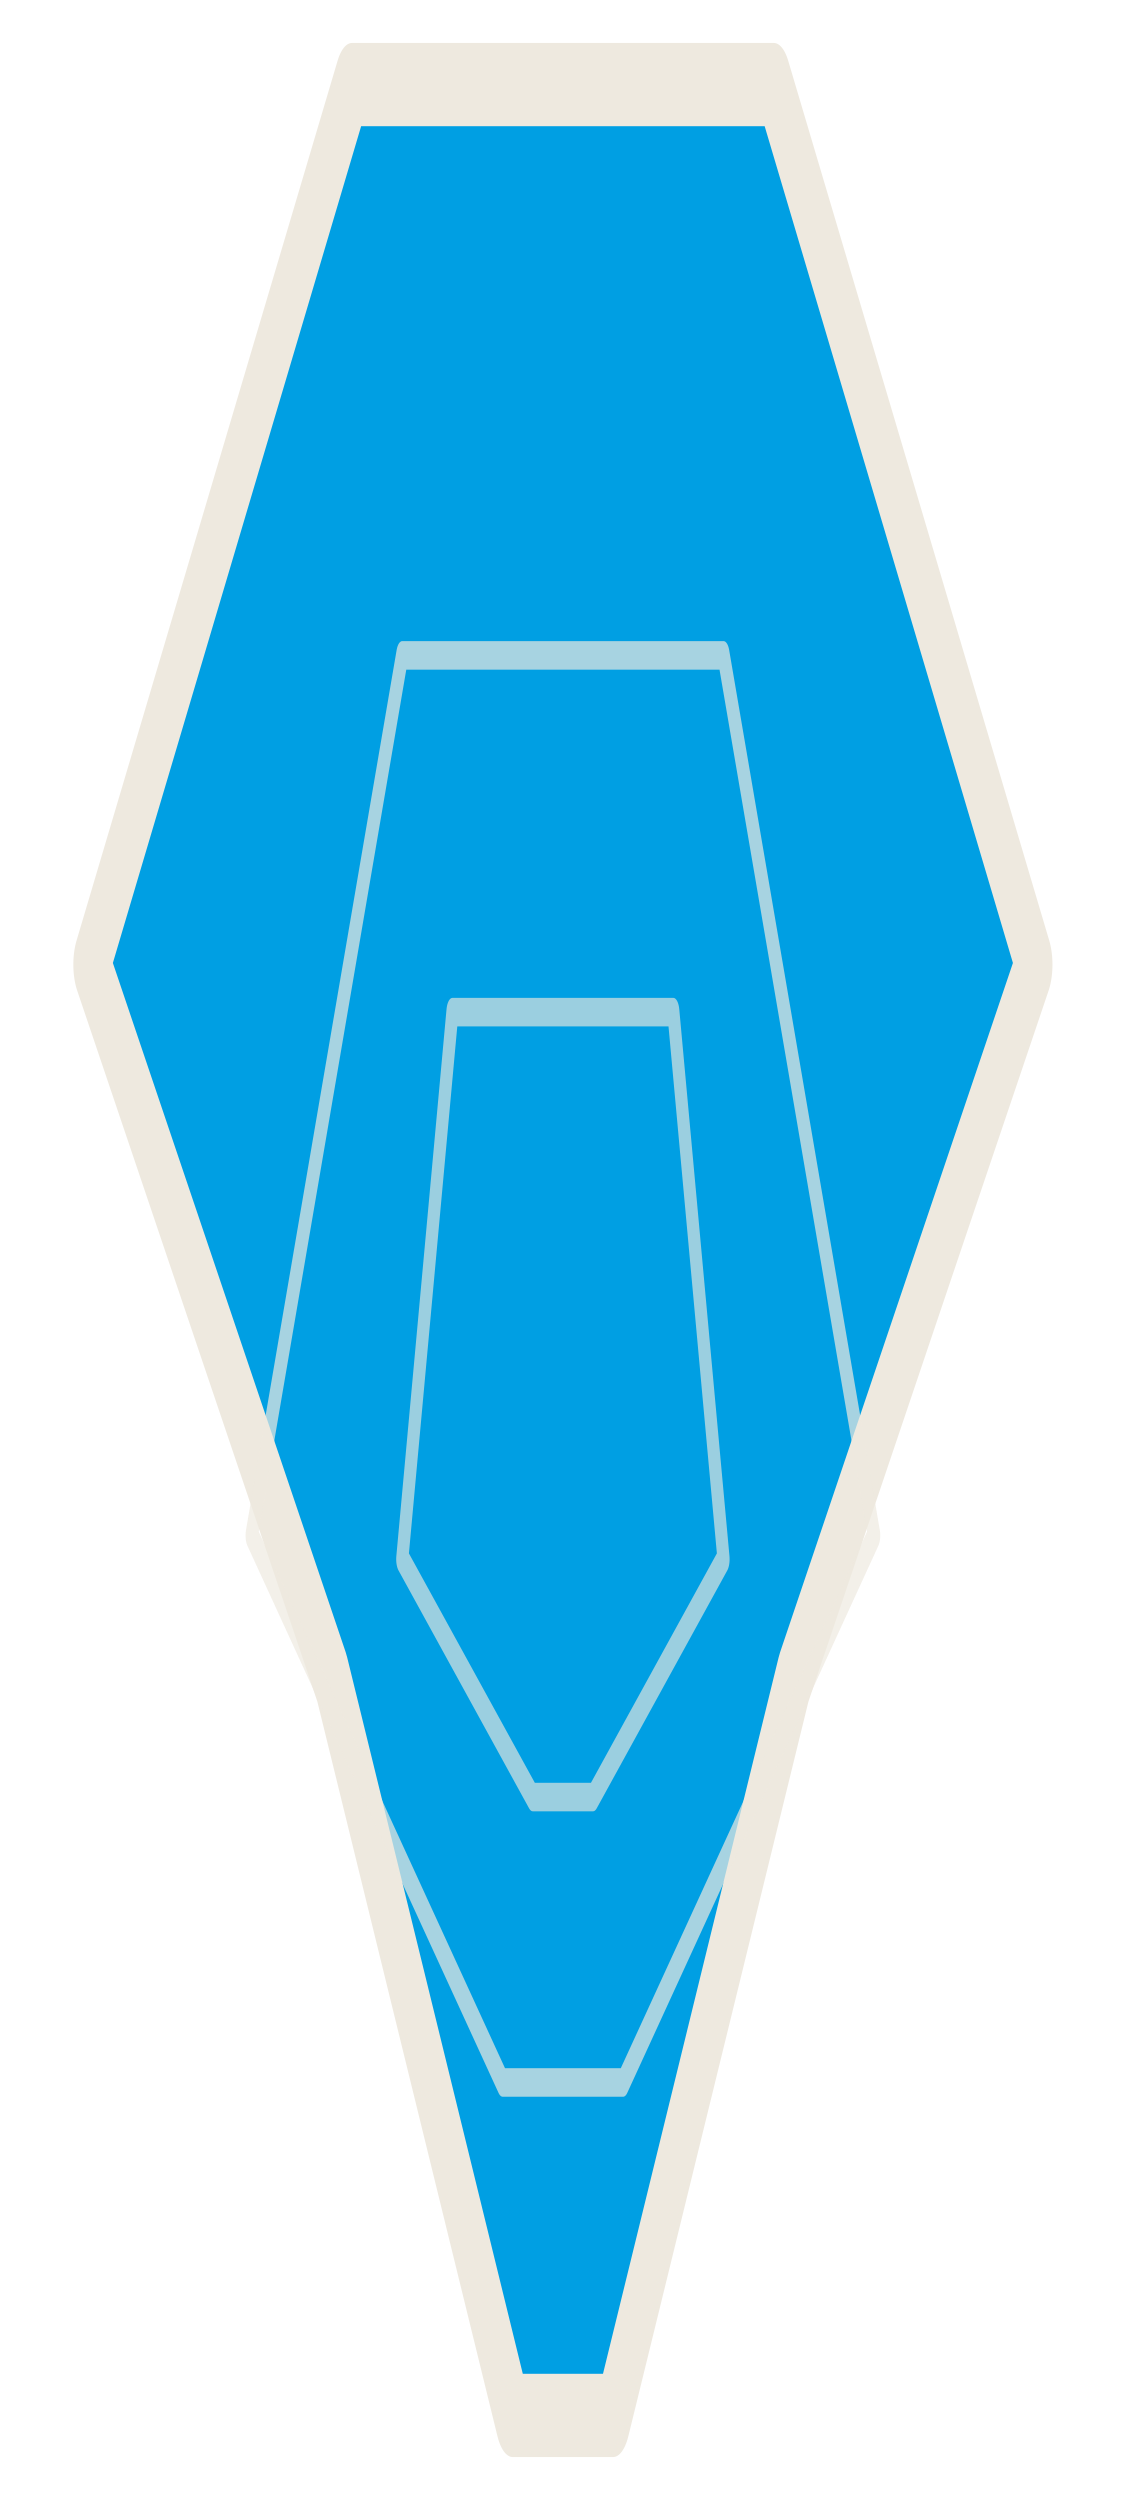
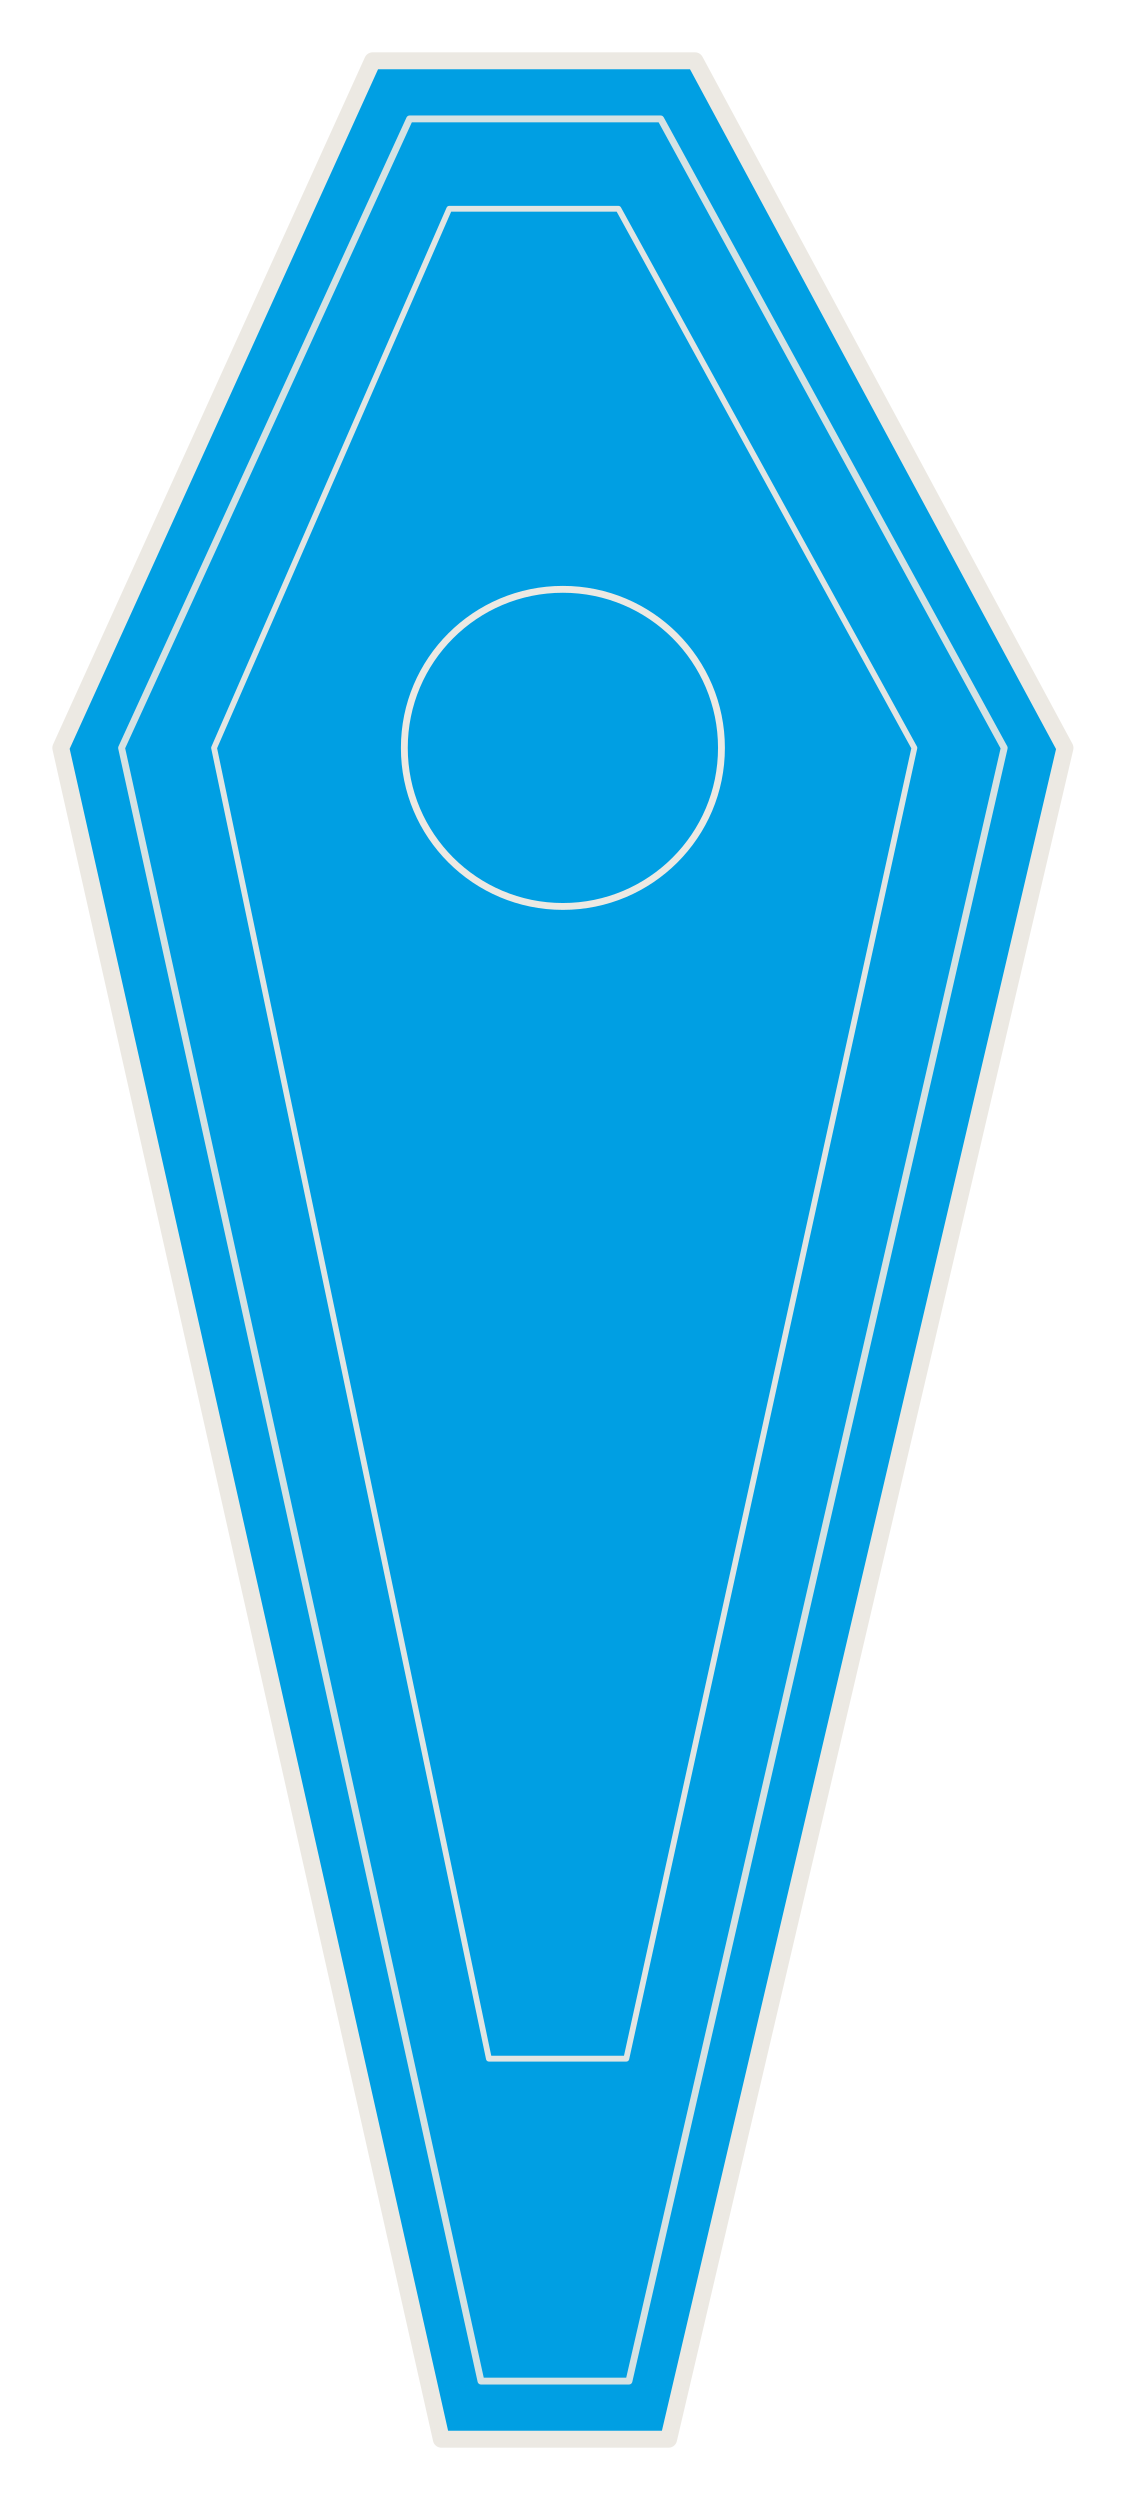
<svg xmlns="http://www.w3.org/2000/svg" width="213mm" height="473mm" viewBox="0 0 21.3 47.3" role="img" aria-label="L 1, bla, smal kant">
-   <rect x="0" y="0" width="21.3" height="47.3" fill="none" />
-   <g transform="translate(1.15 1.15) scale(19 45)" stroke-linejoin="round" stroke-linecap="round">
-     <path d="M .29 .01 L .71 .01 L .97 .38 L .73 .68 L .55 .99 L .45 .99 L .27 .68 L .03 .38 Z" fill="#009FE3" stroke="#eee9df" stroke-width=".035" />
-     <path d="M .34 .25 L .66 .25 L .81 .62 L .56 .85 L .44 .85 L .19 .62 Z" fill="none" stroke="#eee9df" stroke-width=".012" opacity=".7" />
-     <path d="M .39 .40 L .61 .40 L .66 .63 L .53 .73 L .47 .73 L .34 .63 Z" fill="none" stroke="#eee9df" stroke-width=".012" opacity=".65" />
+   <g transform="translate(1.15 1.15)">
+     <g transform="translate(19 0) rotate(90)" stroke-linejoin="round" stroke-linecap="round">
+       <path d="M 0 7 L 13 0 L 45 7.5 L 45 11.8 L 13 19 L 0 13.1 Z" fill="#009FE3" stroke="#ece9e3" stroke-width=".32" />
+       <path d="M 1.1 7.65 L 13 1.15 L 43.9 8.25 L 43.9 11.05 L 13 17.85 L 1.1 12.4 Z" fill="none" stroke="#ece9e3" stroke-width=".13" opacity=".9" />
+       <path d="M 2.8 8.45 L 13 2.85 L 37.8 8.3 L 37.8 10.9 L 13 16.1 L 2.8 11.65 Z" fill="none" stroke="#ece9e3" stroke-width=".11" opacity=".95" />
+       <circle cx="13" cy="9.5" r="3.0" fill="none" stroke="#ece9e3" stroke-width=".13" />
+     </g>
  </g>
</svg>
